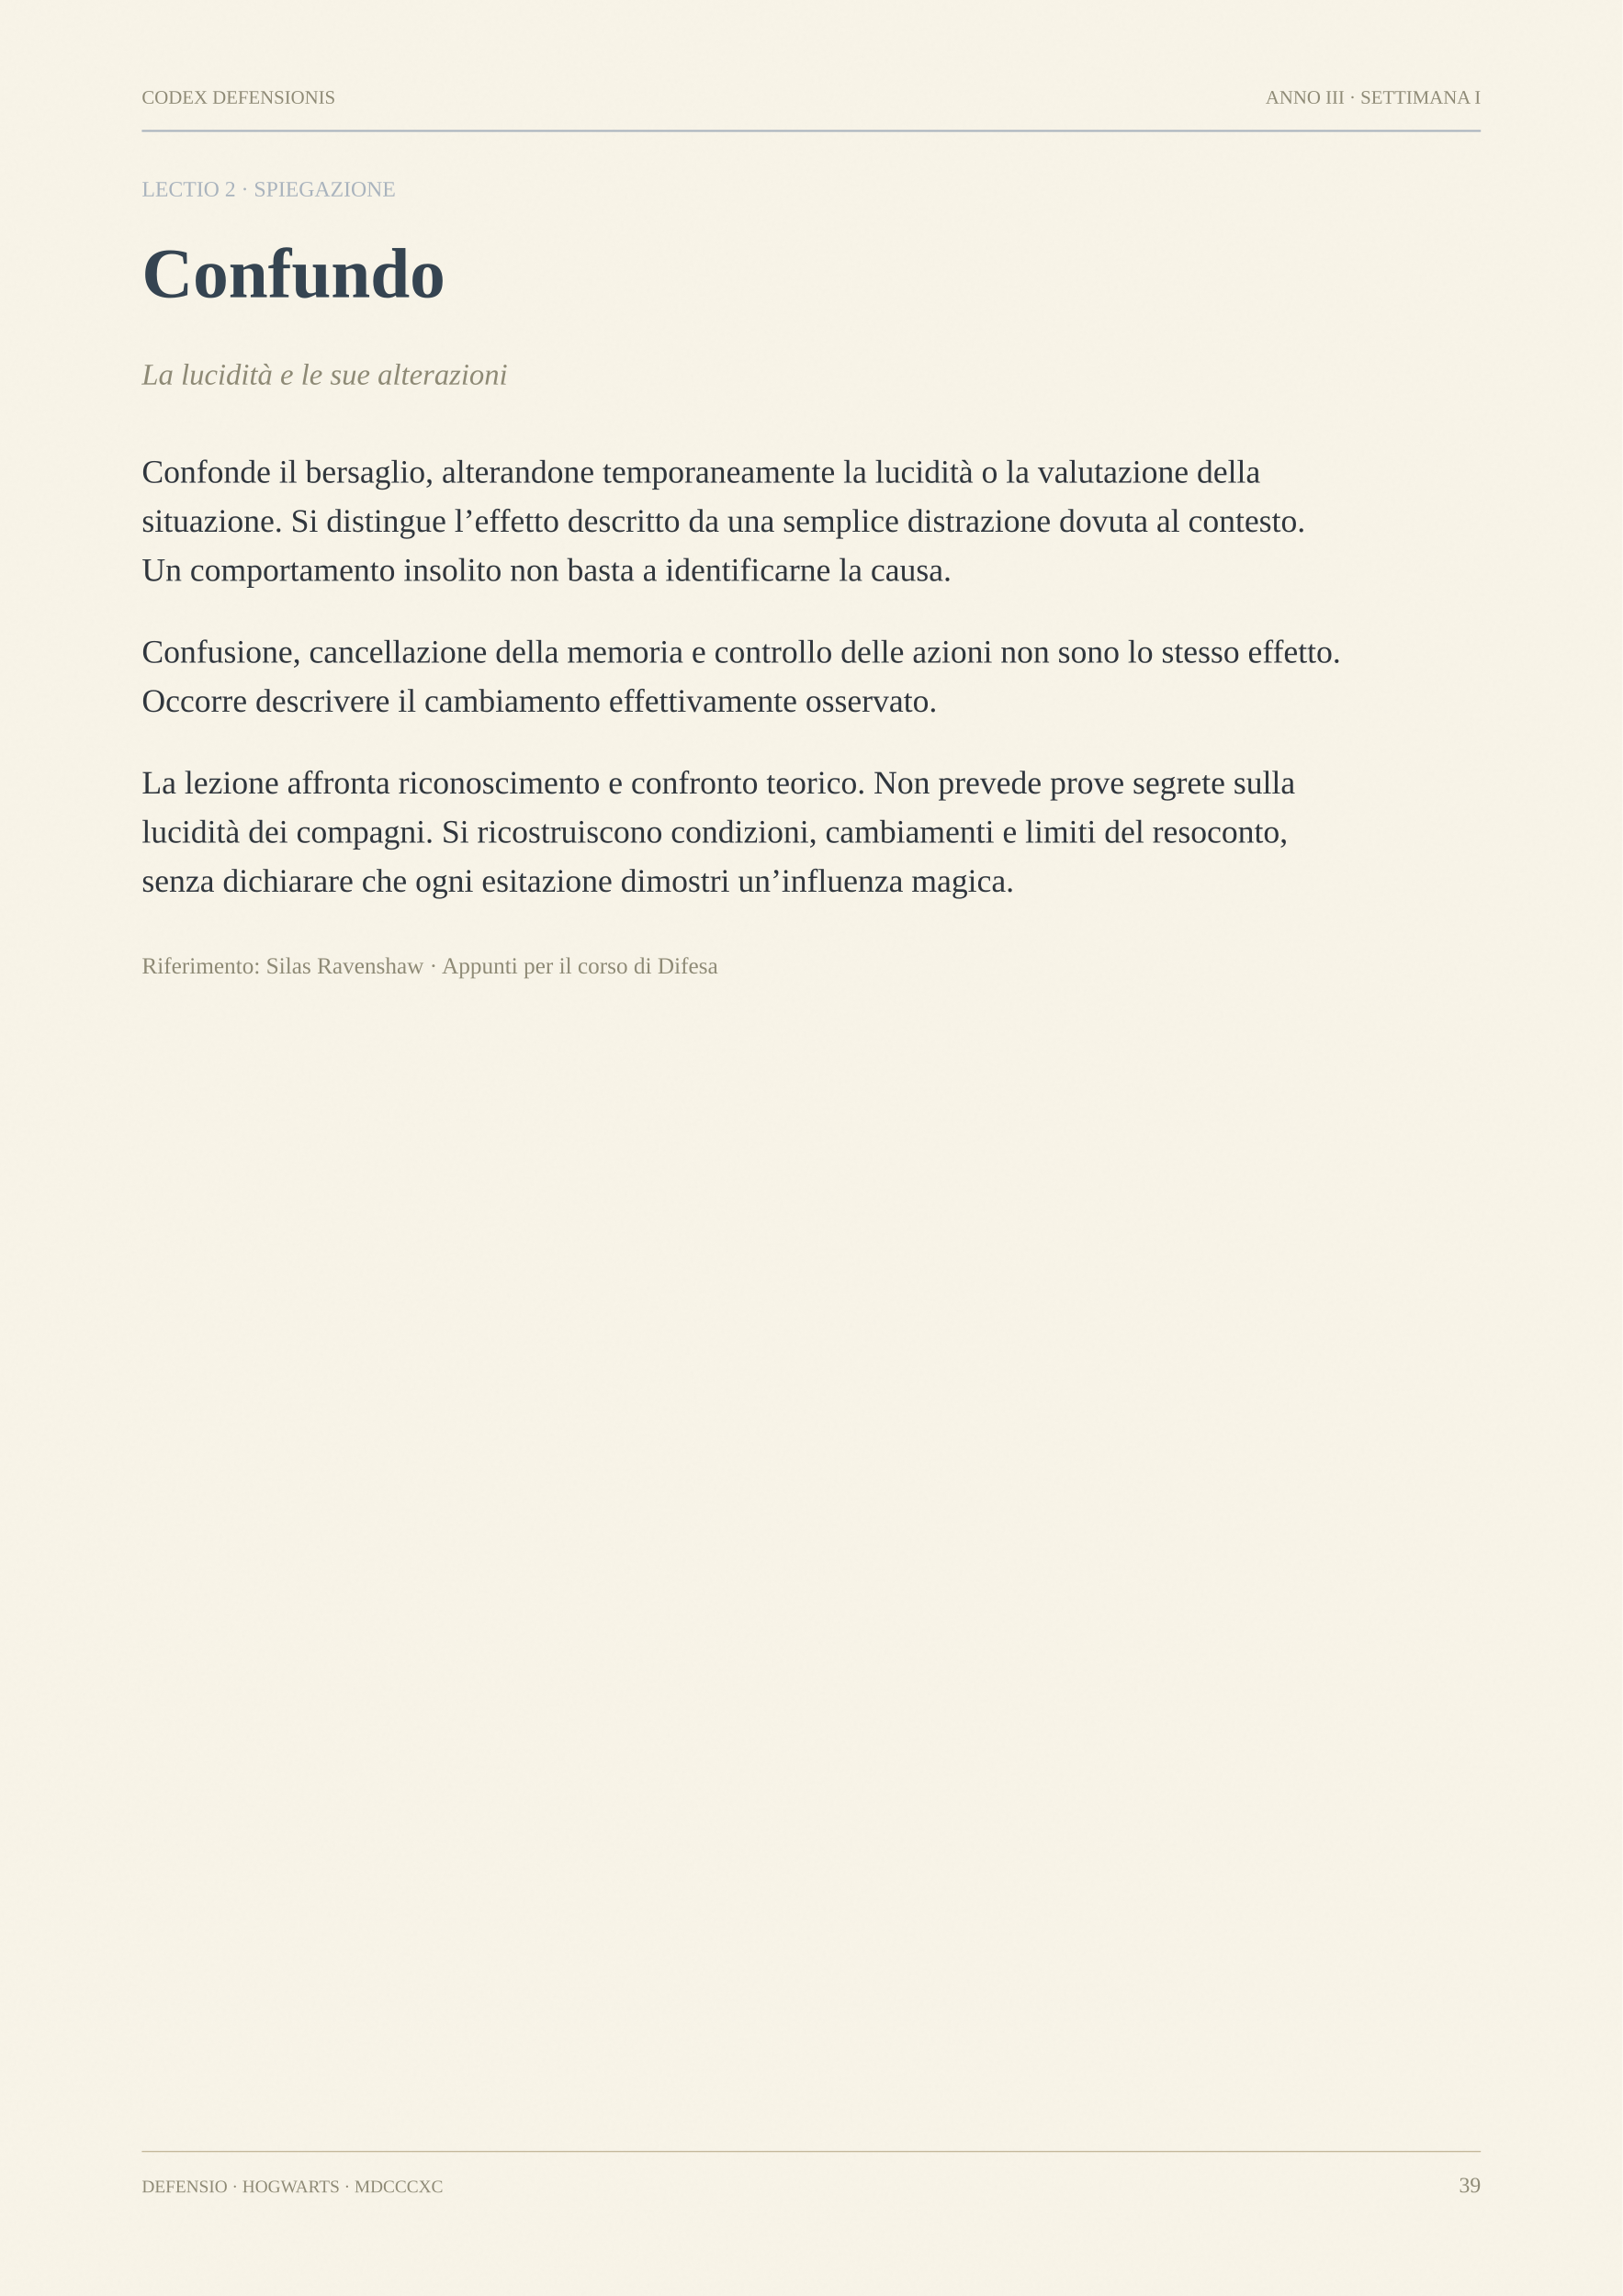
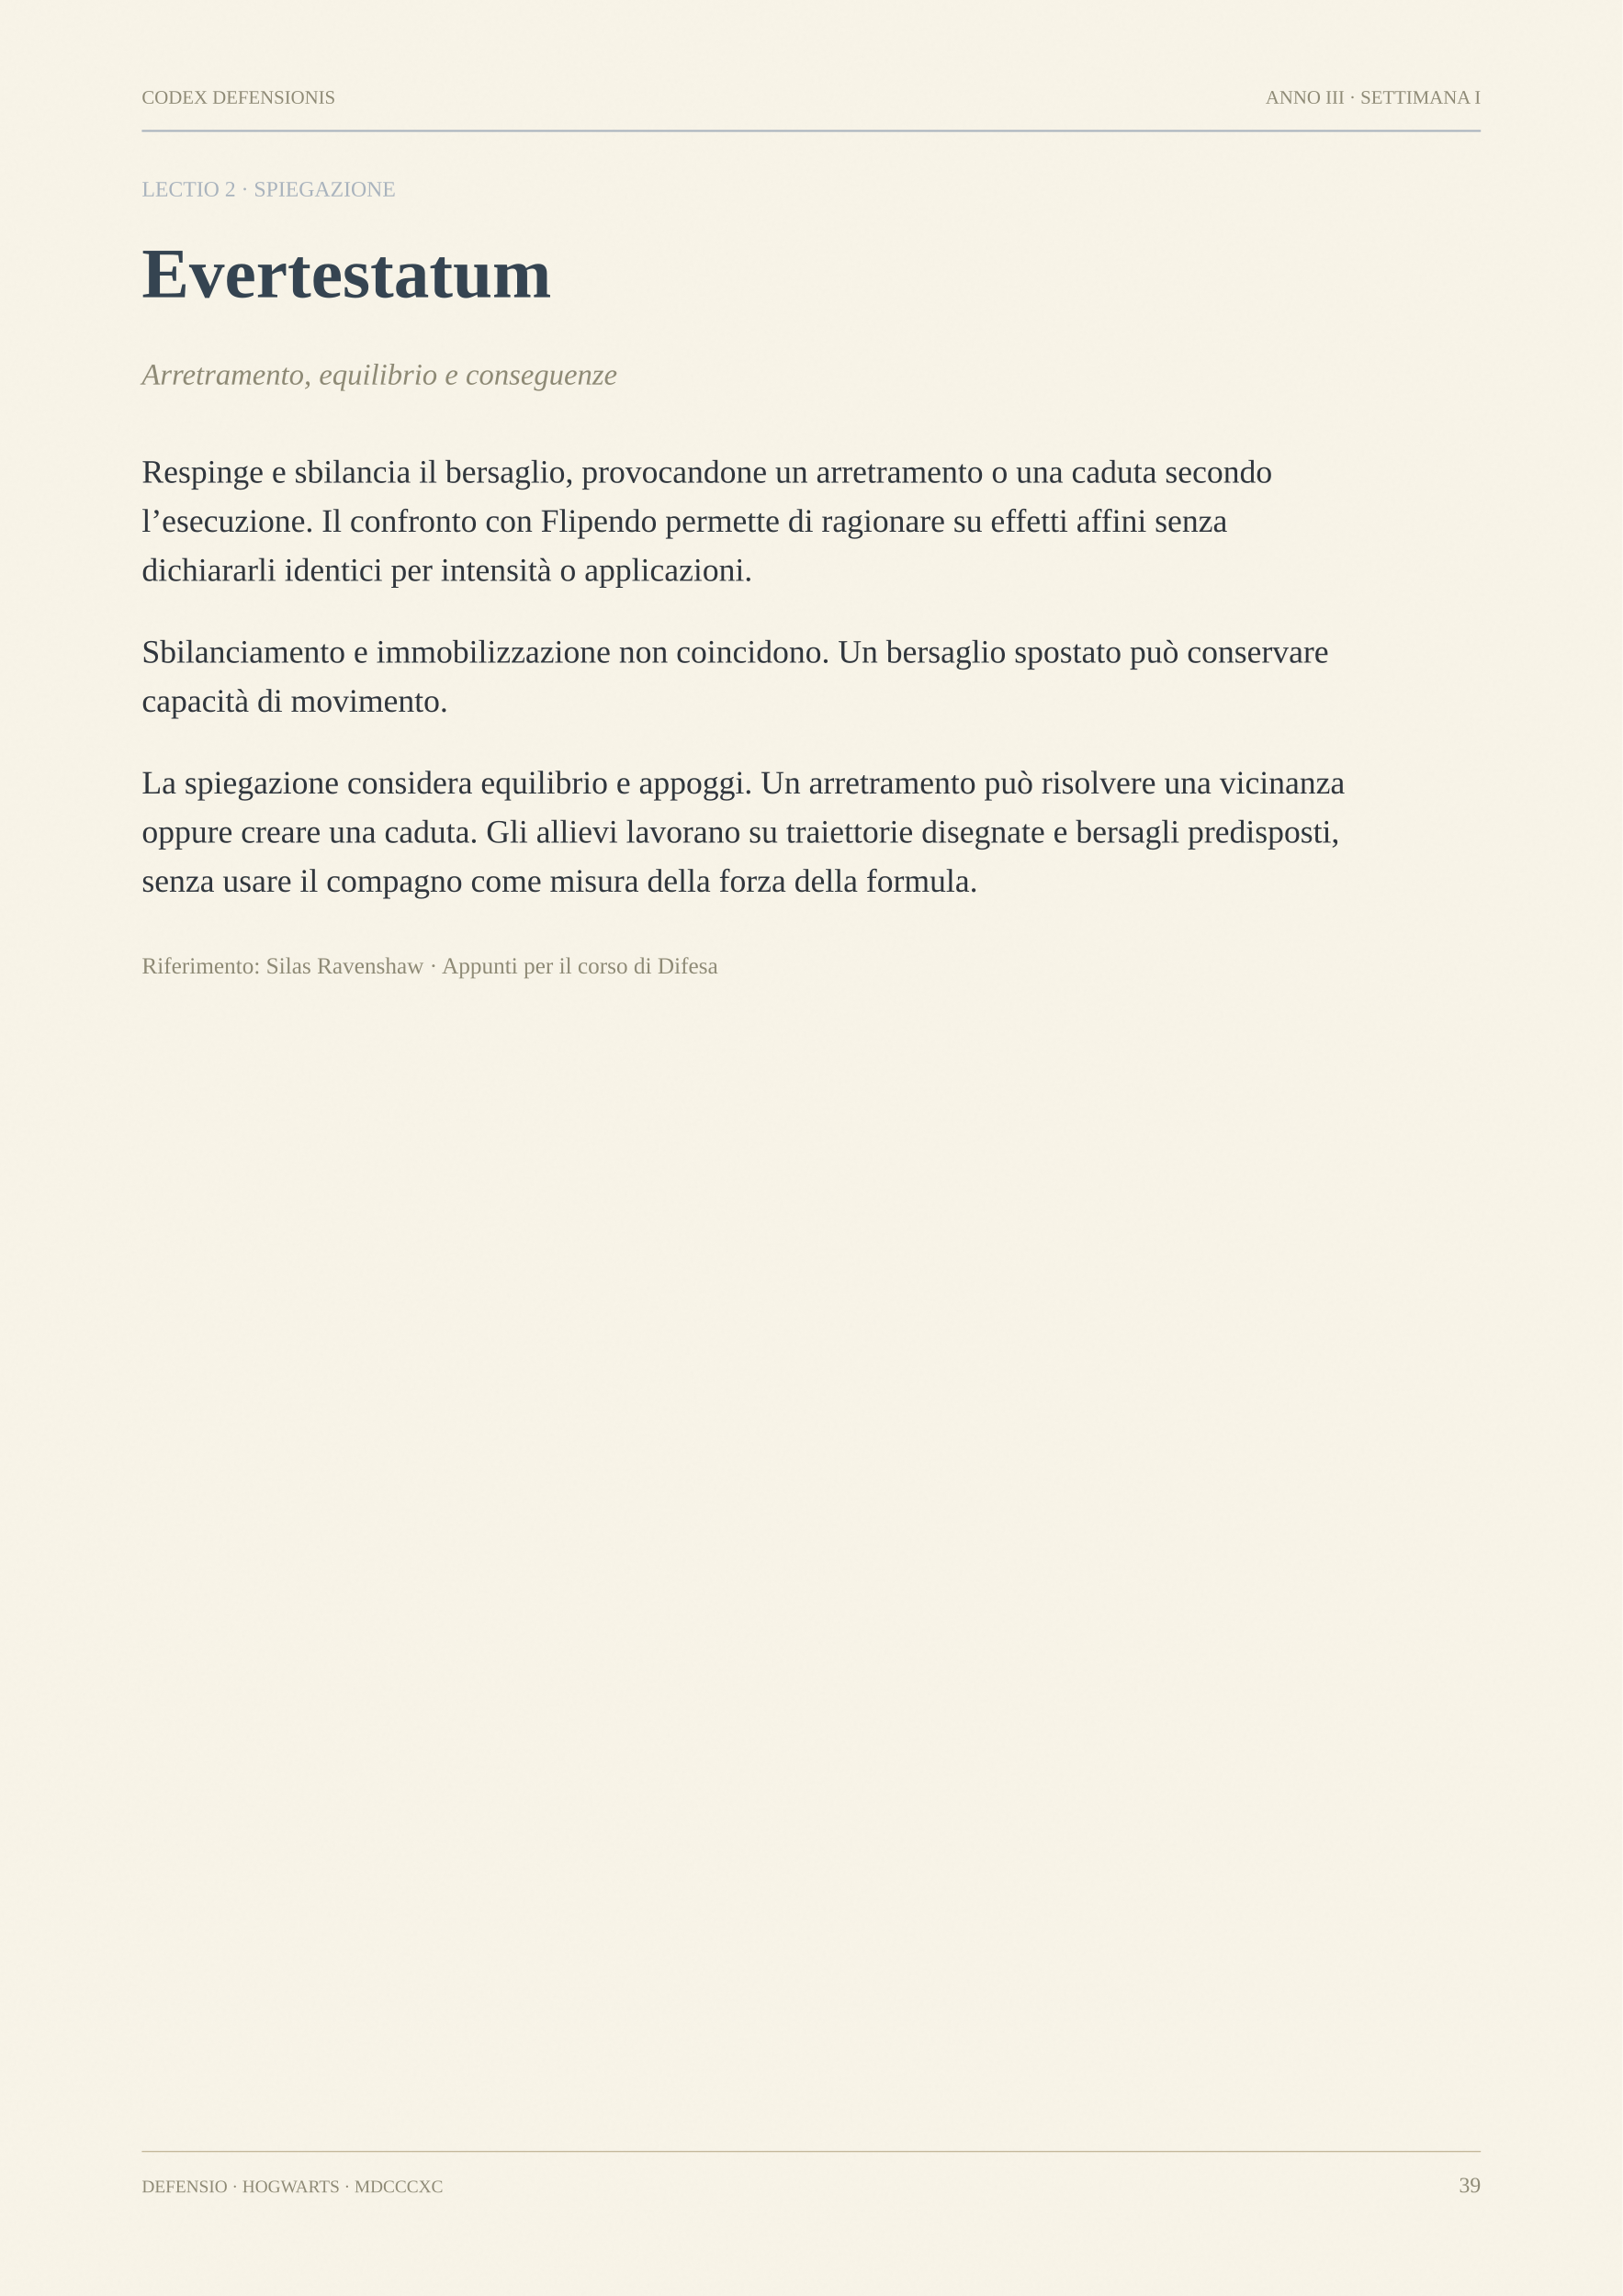
<svg xmlns="http://www.w3.org/2000/svg" width="595" height="842" viewBox="0 0 595 842">
  <defs>
    <filter id="grain">
      <feTurbulence type="fractalNoise" baseFrequency=".7" numOctaves="3" stitchTiles="stitch" />
      <feColorMatrix type="saturate" values="0" />
    </filter>
    <pattern id="paper" width="595" height="842" patternUnits="userSpaceOnUse">
      <rect width="595" height="842" filter="url(#grain)" opacity=".17" />
    </pattern>
    <linearGradient id="leather">
      <stop stop-color="#0e141a" />
      <stop offset=".12" stop-color="#394652" />
      <stop offset=".6" stop-color="#232f3b" />
      <stop offset="1" stop-color="#090e14" />
    </linearGradient>
  </defs>
  <rect width="595" height="842" fill="#f8f4e8" />
  <rect width="595" height="842" fill="url(#paper)" opacity=".17" />
  <text x="52" y="38" font-family="Georgia, Times New Roman, serif" font-size="7" fill="#8e8a76">CODEX DEFENSIONIS</text>
  <text x="543" y="38" font-family="Georgia, Times New Roman, serif" font-size="7" fill="#8e8a76" text-anchor="end">ANNO III · SETTIMANA I</text>
  <text x="52" y="72" font-family="Georgia, Times New Roman, serif" font-size="8" fill="#a9b3bd">LECTIO 2 · SPIEGAZIONE</text>
  <path d="M52 48H543" stroke="#a9b3bd" stroke-width=".7" />
-   <text x="52" y="109" font-family="Georgia, Times New Roman, serif" font-size="26" fill="#354451" font-weight="bold">Confundo</text>
-   <text x="52" y="141" font-family="Georgia, Times New Roman, serif" font-size="11" fill="#8e8a76" font-style="italic">La lucidità e le sue alterazioni</text>
-   <text x="52" y="177" font-family="Georgia, Times New Roman, serif" font-size="12" fill="#30363d">Confonde il bersaglio, alterandone temporaneamente la lucidità o la valutazione della</text>
-   <text x="52" y="195" font-family="Georgia, Times New Roman, serif" font-size="12" fill="#30363d">situazione. Si distingue l’effetto descritto da una semplice distrazione dovuta al contesto.</text>
-   <text x="52" y="213" font-family="Georgia, Times New Roman, serif" font-size="12" fill="#30363d">Un comportamento insolito non basta a identificarne la causa.</text>
-   <text x="52" y="243" font-family="Georgia, Times New Roman, serif" font-size="12" fill="#30363d">Confusione, cancellazione della memoria e controllo delle azioni non sono lo stesso effetto.</text>
-   <text x="52" y="261" font-family="Georgia, Times New Roman, serif" font-size="12" fill="#30363d">Occorre descrivere il cambiamento effettivamente osservato.</text>
-   <text x="52" y="291" font-family="Georgia, Times New Roman, serif" font-size="12" fill="#30363d">La lezione affronta riconoscimento e confronto teorico. Non prevede prove segrete sulla</text>
-   <text x="52" y="309" font-family="Georgia, Times New Roman, serif" font-size="12" fill="#30363d">lucidità dei compagni. Si ricostruiscono condizioni, cambiamenti e limiti del resoconto,</text>
-   <text x="52" y="327" font-family="Georgia, Times New Roman, serif" font-size="12" fill="#30363d">senza dichiarare che ogni esitazione dimostri un’influenza magica.</text>
+   <text x="52" y="109" font-family="Georgia, Times New Roman, serif" font-size="26" fill="#354451" font-weight="bold">Evertestatum</text>
+   <text x="52" y="141" font-family="Georgia, Times New Roman, serif" font-size="11" fill="#8e8a76" font-style="italic">Arretramento, equilibrio e conseguenze</text>
+   <text x="52" y="177" font-family="Georgia, Times New Roman, serif" font-size="12" fill="#30363d">Respinge e sbilancia il bersaglio, provocandone un arretramento o una caduta secondo</text>
+   <text x="52" y="195" font-family="Georgia, Times New Roman, serif" font-size="12" fill="#30363d">l’esecuzione. Il confronto con Flipendo permette di ragionare su effetti affini senza</text>
+   <text x="52" y="213" font-family="Georgia, Times New Roman, serif" font-size="12" fill="#30363d">dichiararli identici per intensità o applicazioni.</text>
+   <text x="52" y="243" font-family="Georgia, Times New Roman, serif" font-size="12" fill="#30363d">Sbilanciamento e immobilizzazione non coincidono. Un bersaglio spostato può conservare</text>
+   <text x="52" y="261" font-family="Georgia, Times New Roman, serif" font-size="12" fill="#30363d">capacità di movimento.</text>
+   <text x="52" y="291" font-family="Georgia, Times New Roman, serif" font-size="12" fill="#30363d">La spiegazione considera equilibrio e appoggi. Un arretramento può risolvere una vicinanza</text>
+   <text x="52" y="309" font-family="Georgia, Times New Roman, serif" font-size="12" fill="#30363d">oppure creare una caduta. Gli allievi lavorano su traiettorie disegnate e bersagli predisposti,</text>
+   <text x="52" y="327" font-family="Georgia, Times New Roman, serif" font-size="12" fill="#30363d">senza usare il compagno come misura della forza della formula.</text>
  <text x="52" y="357" font-family="Georgia, Times New Roman, serif" font-size="8.5" fill="#8e8a76">Riferimento: Silas Ravenshaw · Appunti per il corso di Difesa</text>
  <path d="M52 789H543" stroke="#c3b89b" stroke-width=".45" />
  <text x="52" y="804" font-family="Georgia, Times New Roman, serif" font-size="6.5" fill="#8e8a76">DEFENSIO · HOGWARTS · MDCCCXC</text>
  <text x="543" y="804" font-family="Georgia, Times New Roman, serif" font-size="8" fill="#8e8a76" text-anchor="end">39</text>
</svg>
